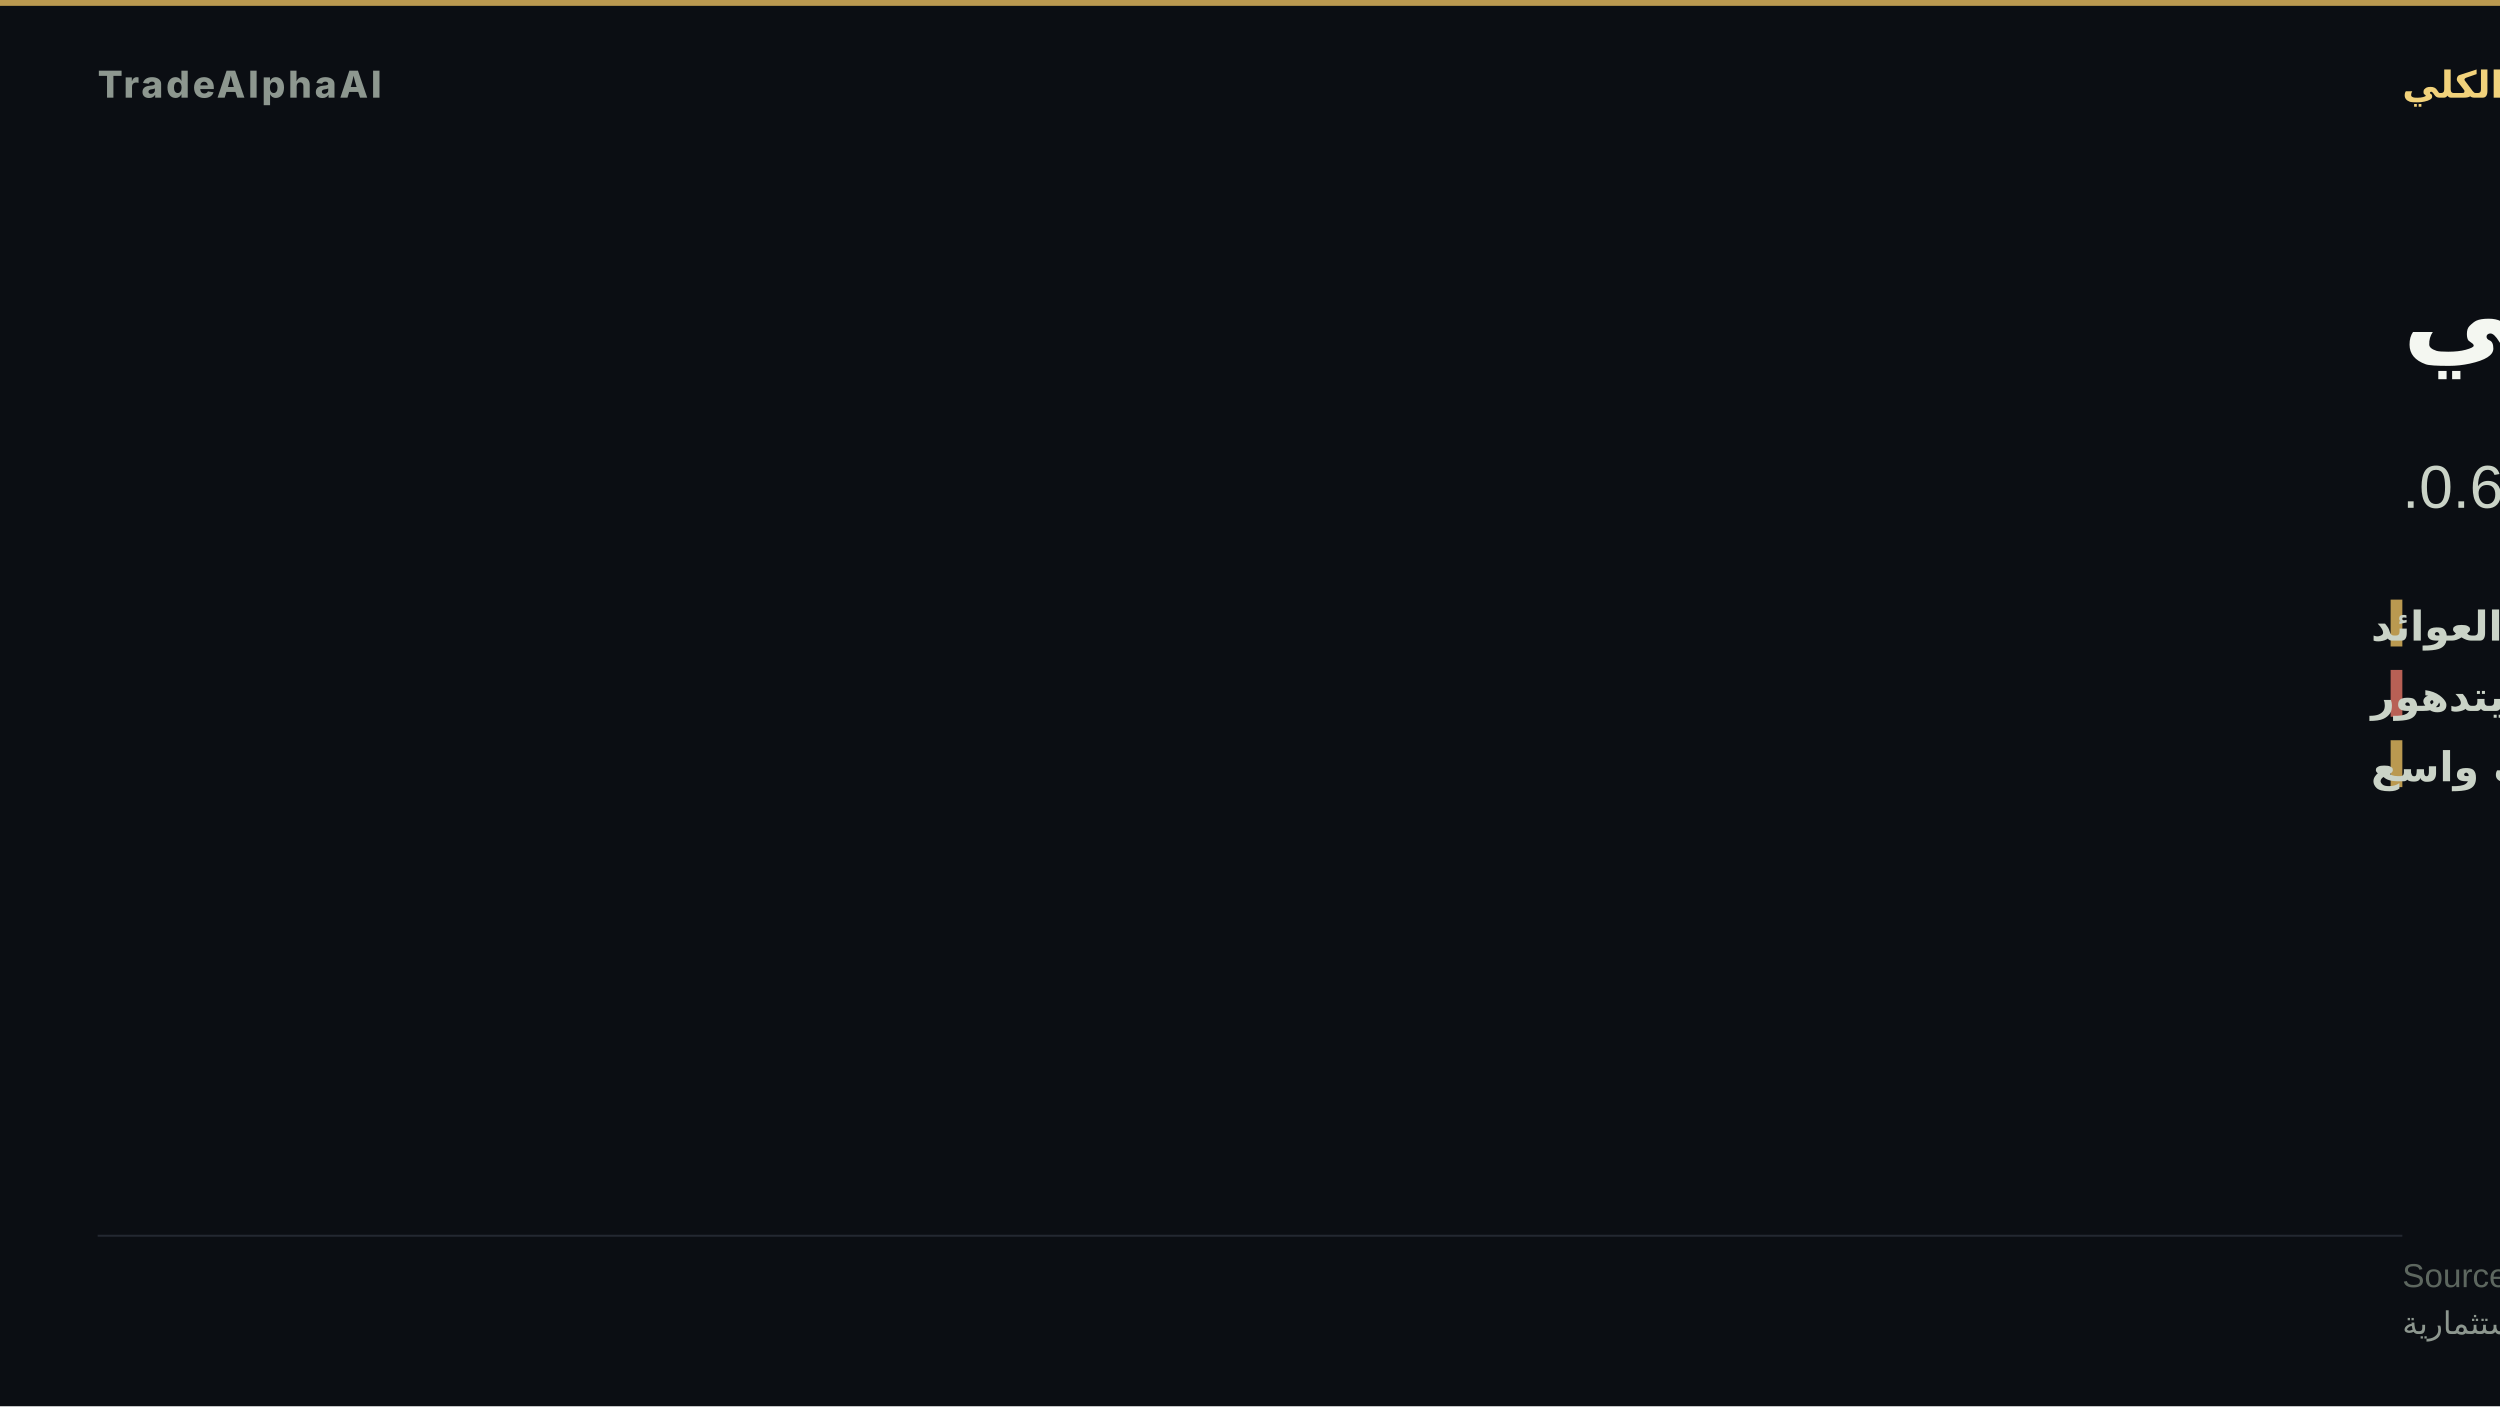
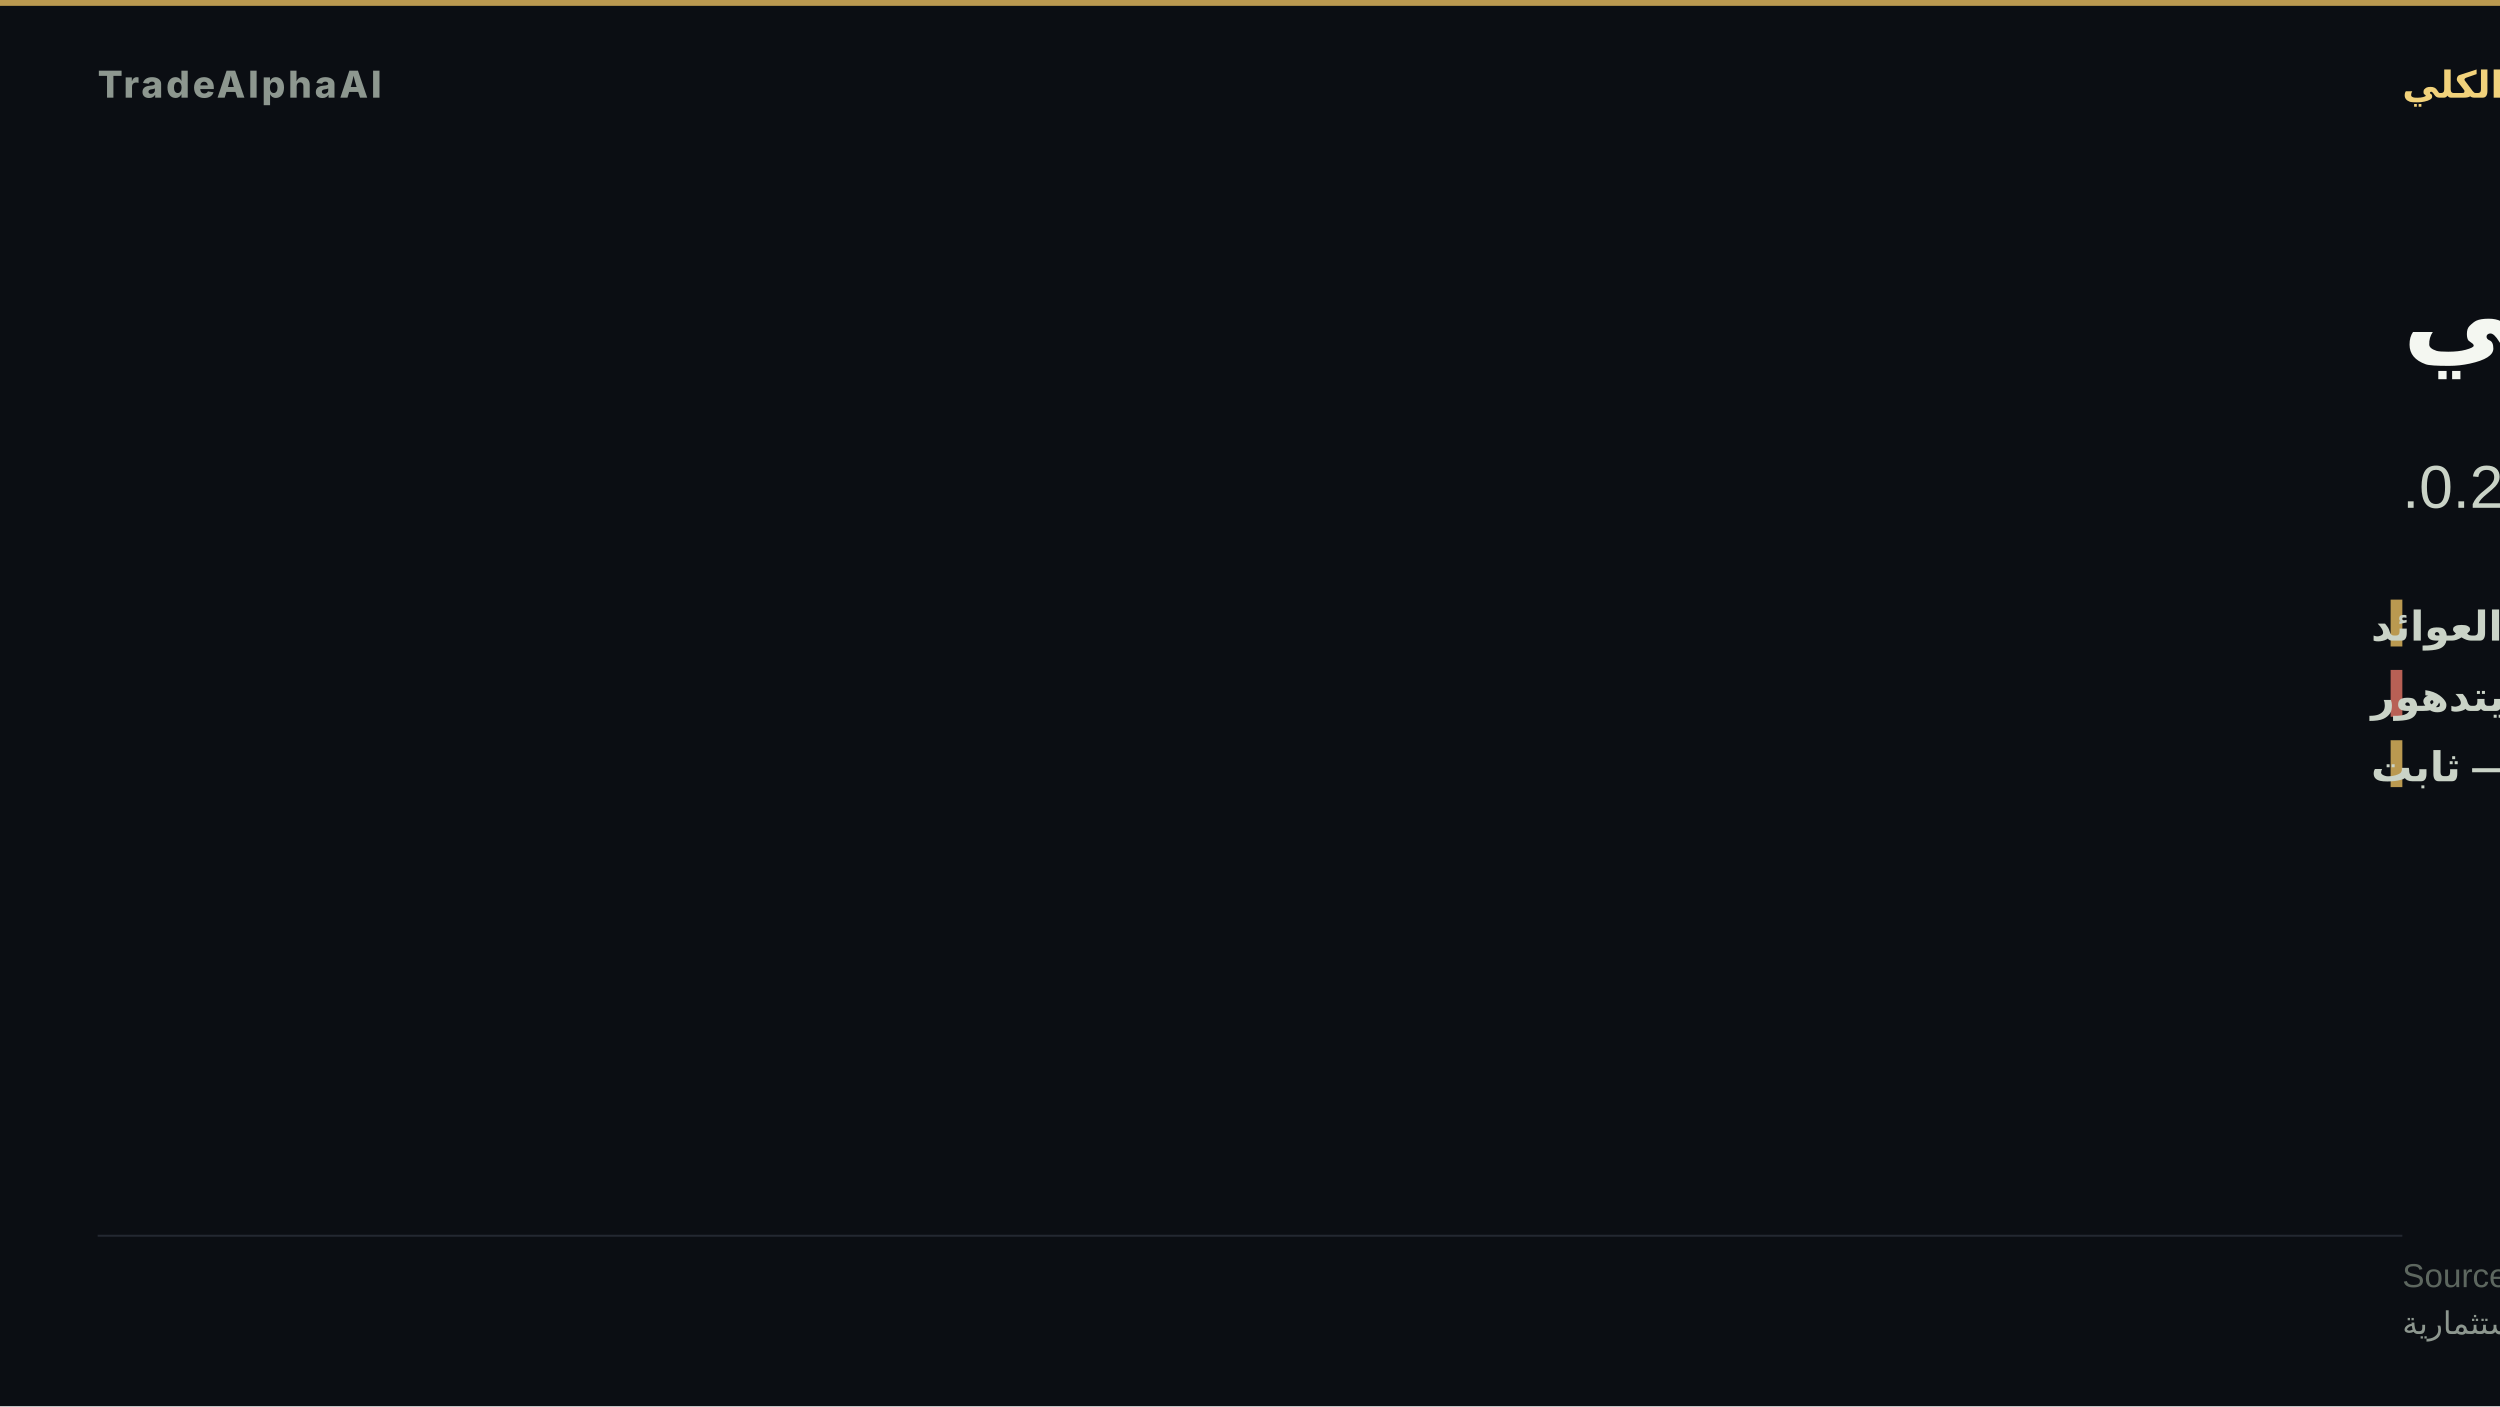
<svg xmlns="http://www.w3.org/2000/svg" width="1280" height="720" viewBox="0 0 1280 720" role="img" aria-label="تدوير دفاعي">
  <rect width="1280" height="720" fill="#0b0e13" />
  <rect x="0" y="0" width="1280" height="3" fill="#d8b15a" opacity="0.85" />
  <text x="50" y="50" font-family="'Inter','Segoe UI','Helvetica Neue',Arial,sans-serif" font-size="19" font-weight="800" letter-spacing="1.5" fill="#8d978f" text-anchor="start">TradeAlphaAI</text>
  <text x="1230" y="50" font-family="'Tajawal','Cairo','Segoe UI',Arial,sans-serif" font-size="19" font-weight="700" letter-spacing="0" fill="#f2d27b" text-anchor="end" direction="rtl">النظام الكلي</text>
  <text x="1230" y="180" font-family="'Tajawal','Cairo','Segoe UI',Arial,sans-serif" font-size="58" font-weight="800" fill="#f4f7f1" text-anchor="end" direction="rtl">تدوير دفاعي</text>
-   <text x="1230" y="260" font-family="'Tajawal','Cairo','Segoe UI',Arial,sans-serif" font-size="31" font-weight="500" fill="#cad3c7" text-anchor="end" direction="rtl">سيولة ضغط العوائد · استقرار يتدهور · اتساق 0.6.</text>
+   <text x="1230" y="260" font-family="'Tajawal','Cairo','Segoe UI',Arial,sans-serif" font-size="31" font-weight="500" fill="#cad3c7" text-anchor="end" direction="rtl">سيولة ضغط العوائد · استقرار يتدهور · اتساق 0.2.</text>
  <rect x="1224" y="307" width="6" height="24" fill="#d8b15a" opacity="0.85" />
  <text x="1214" y="328" font-family="'Tajawal','Cairo','Segoe UI',Arial,sans-serif" font-size="21" font-weight="600" fill="#cad3c7" text-anchor="end" direction="rtl">السيولة — ضغط العوائد</text>
  <rect x="1224" y="343" width="6" height="24" fill="#d66e60" opacity="0.85" />
  <text x="1214" y="364" font-family="'Tajawal','Cairo','Segoe UI',Arial,sans-serif" font-size="21" font-weight="600" fill="#cad3c7" text-anchor="end" direction="rtl">الاستقرار — يتدهور</text>
  <rect x="1224" y="379" width="6" height="24" fill="#d8b15a" opacity="0.85" />
-   <text x="1214" y="400" font-family="'Tajawal','Cairo','Segoe UI',Arial,sans-serif" font-size="21" font-weight="600" fill="#cad3c7" text-anchor="end" direction="rtl">الاتساع — ضعف واسع</text>
+   <text x="1214" y="400" font-family="'Tajawal','Cairo','Segoe UI',Arial,sans-serif" font-size="21" font-weight="600" fill="#cad3c7" text-anchor="end" direction="rtl">الاتساع — ثابت</text>
  <rect x="50" y="632.2" width="1180" height="1" fill="rgba(148,163,184,0.18)" />
  <text x="1230" y="659" font-family="'Tajawal','Cairo','Segoe UI',Arial,sans-serif" font-size="17" fill="#5d675f" text-anchor="end" direction="rtl">Source: TradeAlphaAI macro-reactions + liquidity-regime artifacts</text>
  <text x="1230" y="683" font-family="'Tajawal','Cairo','Segoe UI',Arial,sans-serif" font-size="16" fill="#8d978f" text-anchor="end" direction="rtl">استخبارات سوق تعليمية — ليست نصيحة استثمارية</text>
</svg>
